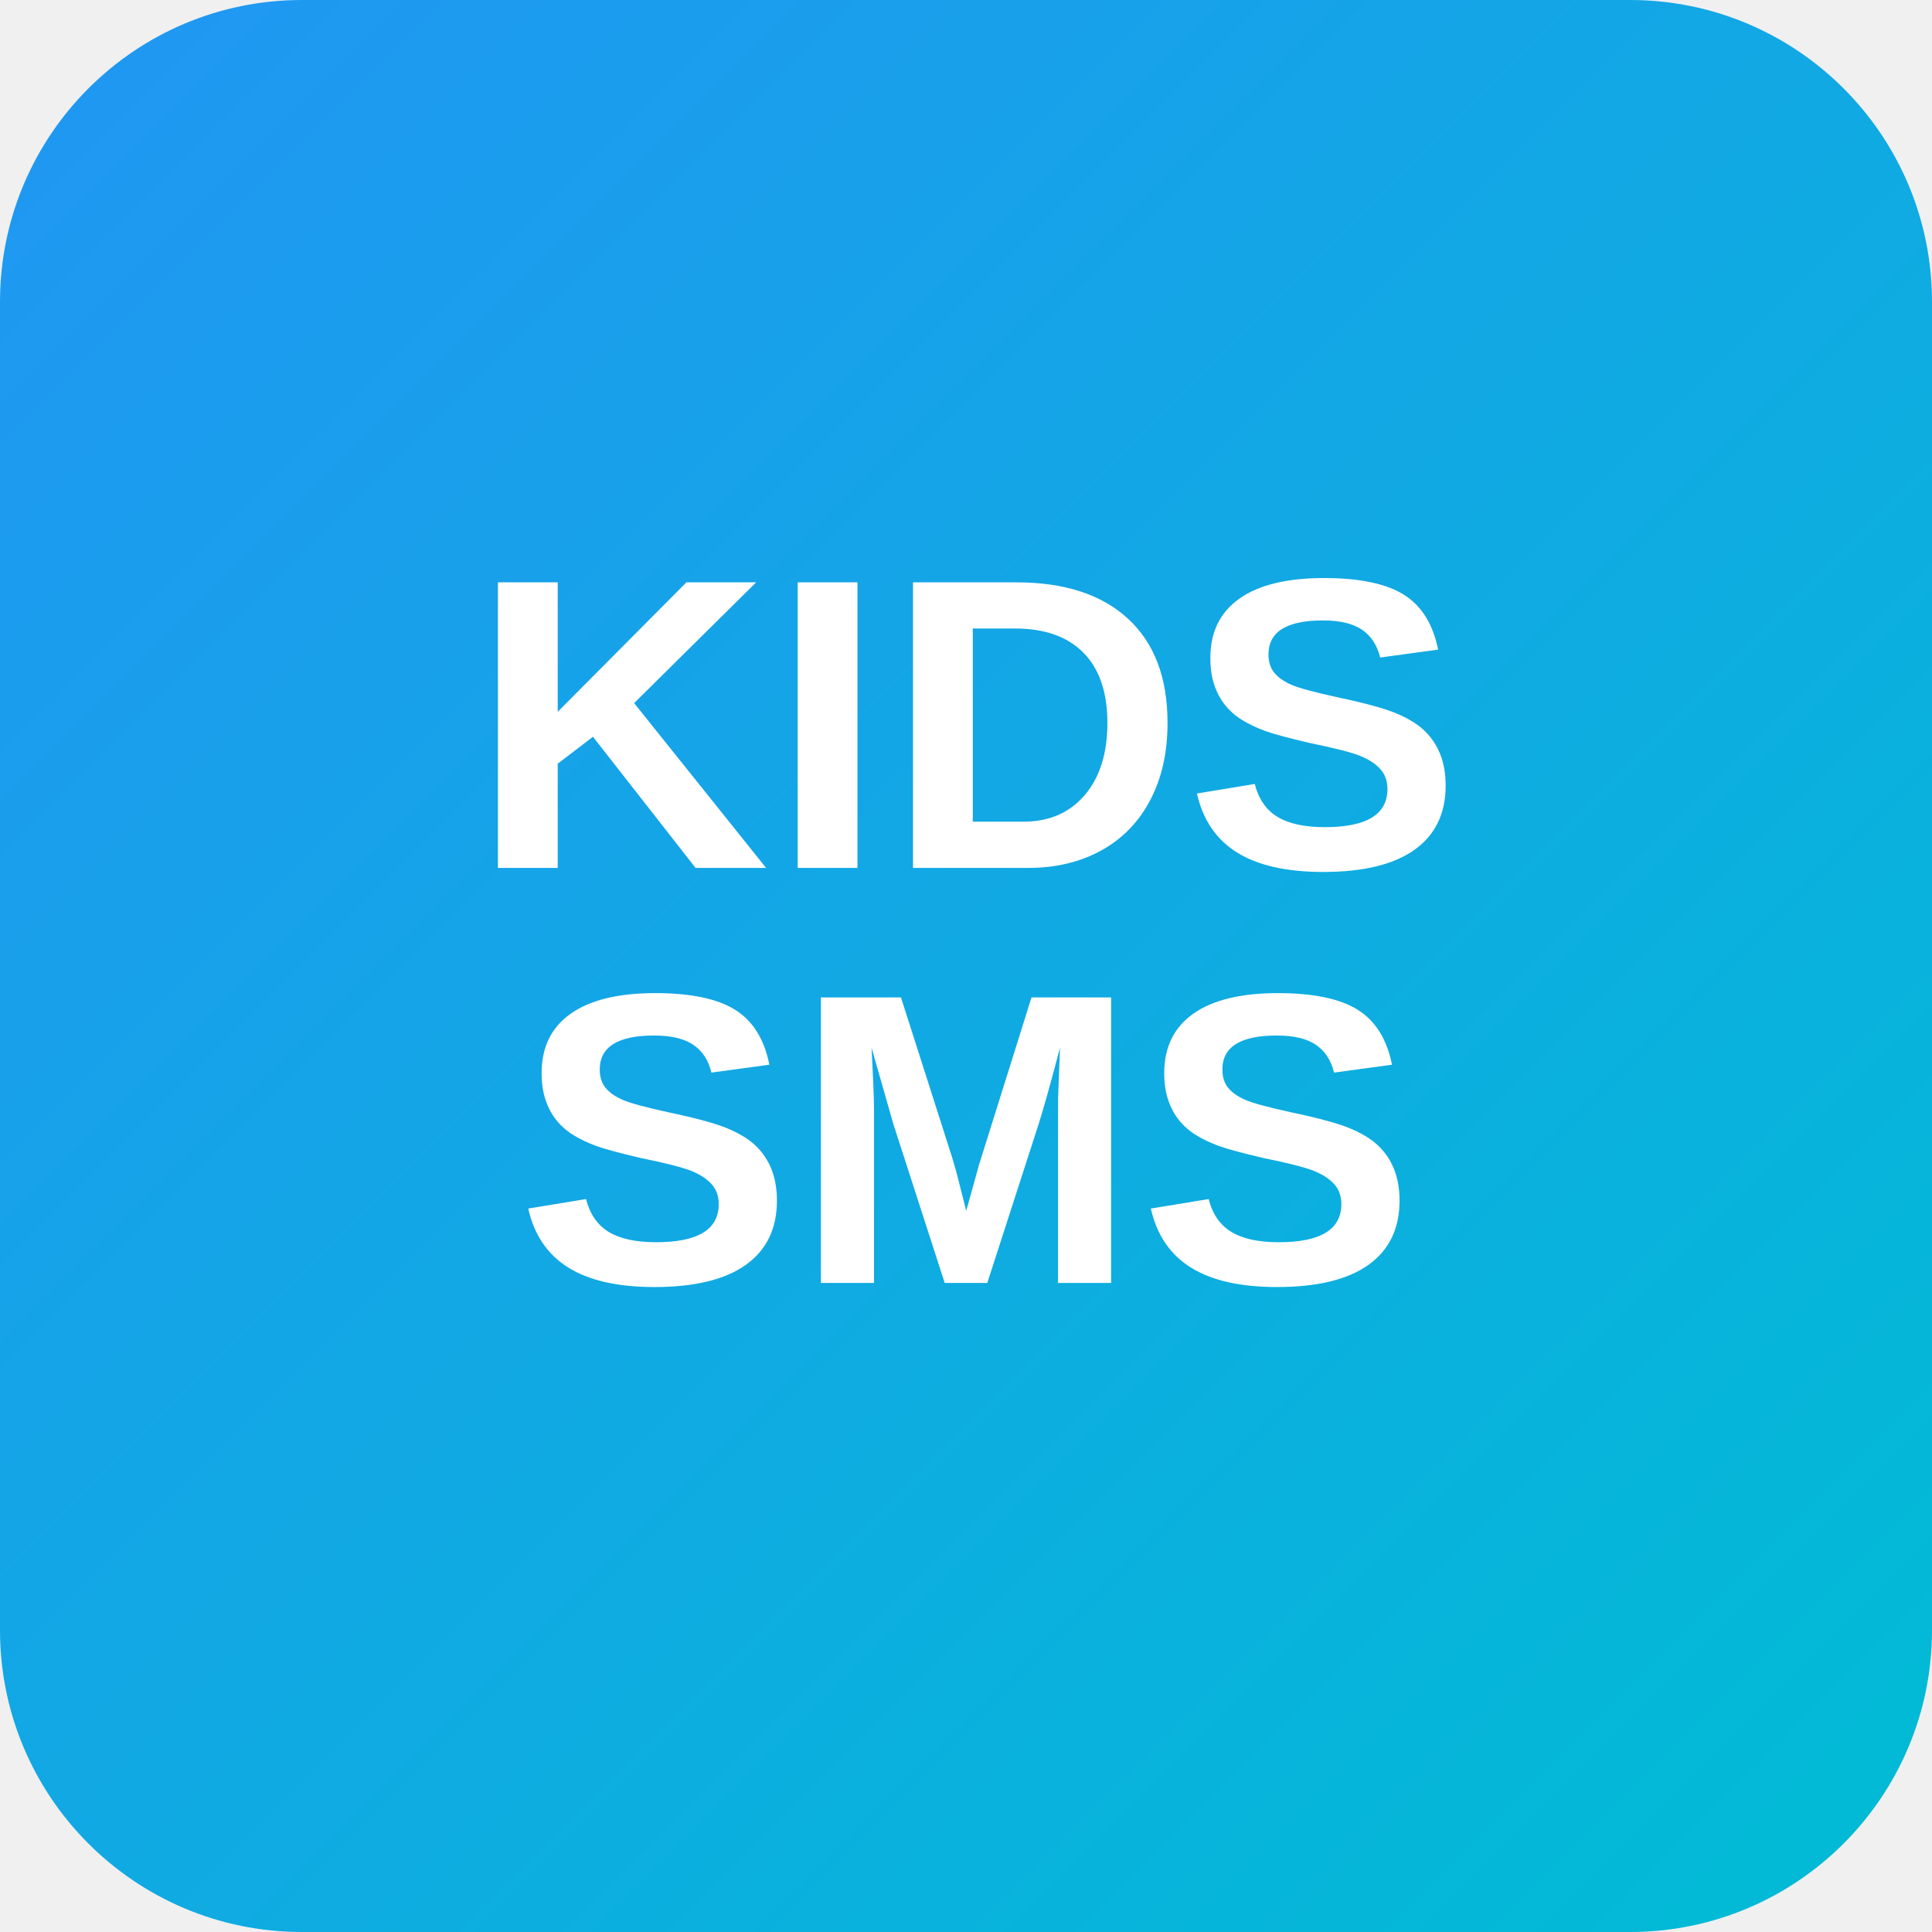
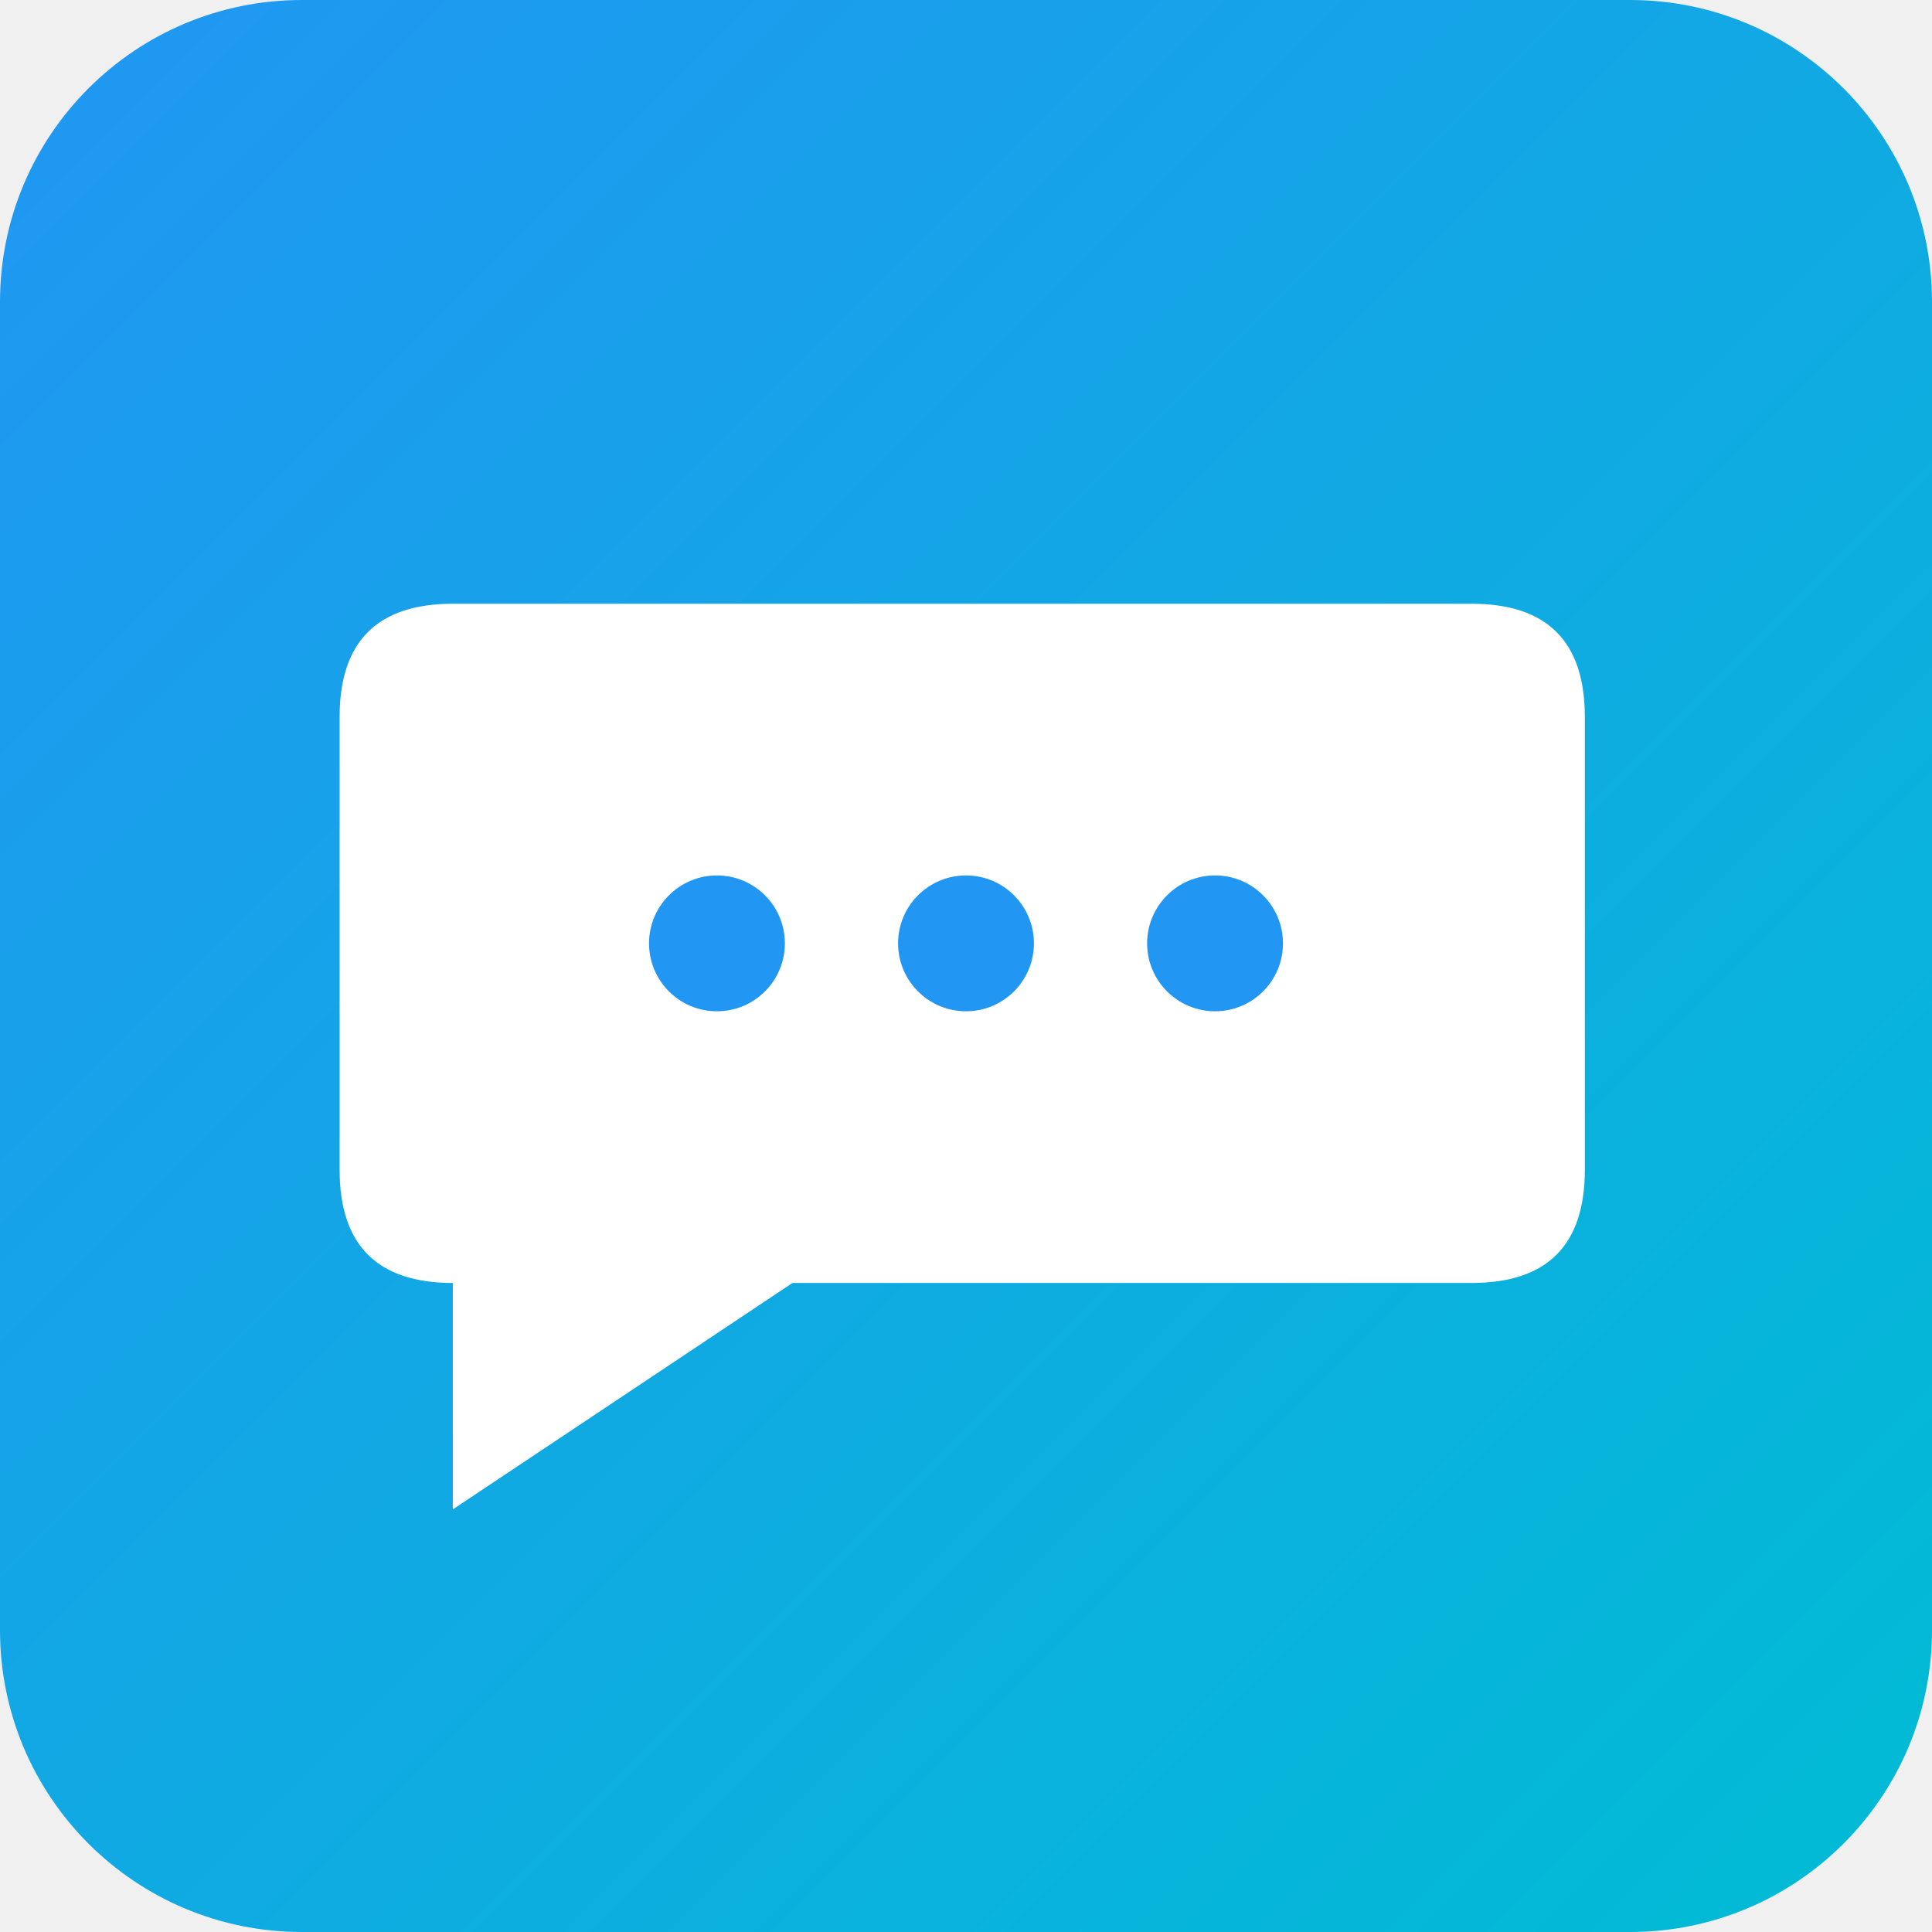
<svg xmlns="http://www.w3.org/2000/svg" width="512" height="512" viewBox="0 0 512 512">
  <defs>
    <linearGradient id="grad1" x1="0%" y1="0%" x2="100%" y2="100%">
      <stop offset="0%" style="stop-color:#2196F3;stop-opacity:1" />
      <stop offset="100%" style="stop-color:#00BCD4;stop-opacity:1" />
    </linearGradient>
  </defs>
  <rect width="512" height="512" fill="url(#grad1)" rx="80" />
-   <text x="256" y="230" font-family="Arial, sans-serif" font-size="110" font-weight="bold" fill="white" text-anchor="middle">KIDS</text>
-   <text x="256" y="340" font-family="Arial, sans-serif" font-size="110" font-weight="bold" fill="white" text-anchor="middle">SMS</text>
+   <path d="M 120 160 L 390 160 Q 420 160 420 190 L 420 310 Q 420 340 390 340 L 210 340 L 120 400 L 120 340 Q 90 340 90 310 L 90 190 Q 90 160 120 160 Z" fill="white" />
+   <circle cx="190" cy="250" r="18" fill="#2196F3" />
+   <circle cx="256" cy="250" r="18" fill="#2196F3" />
+   <circle cx="322" cy="250" r="18" fill="#2196F3" />
</svg>
